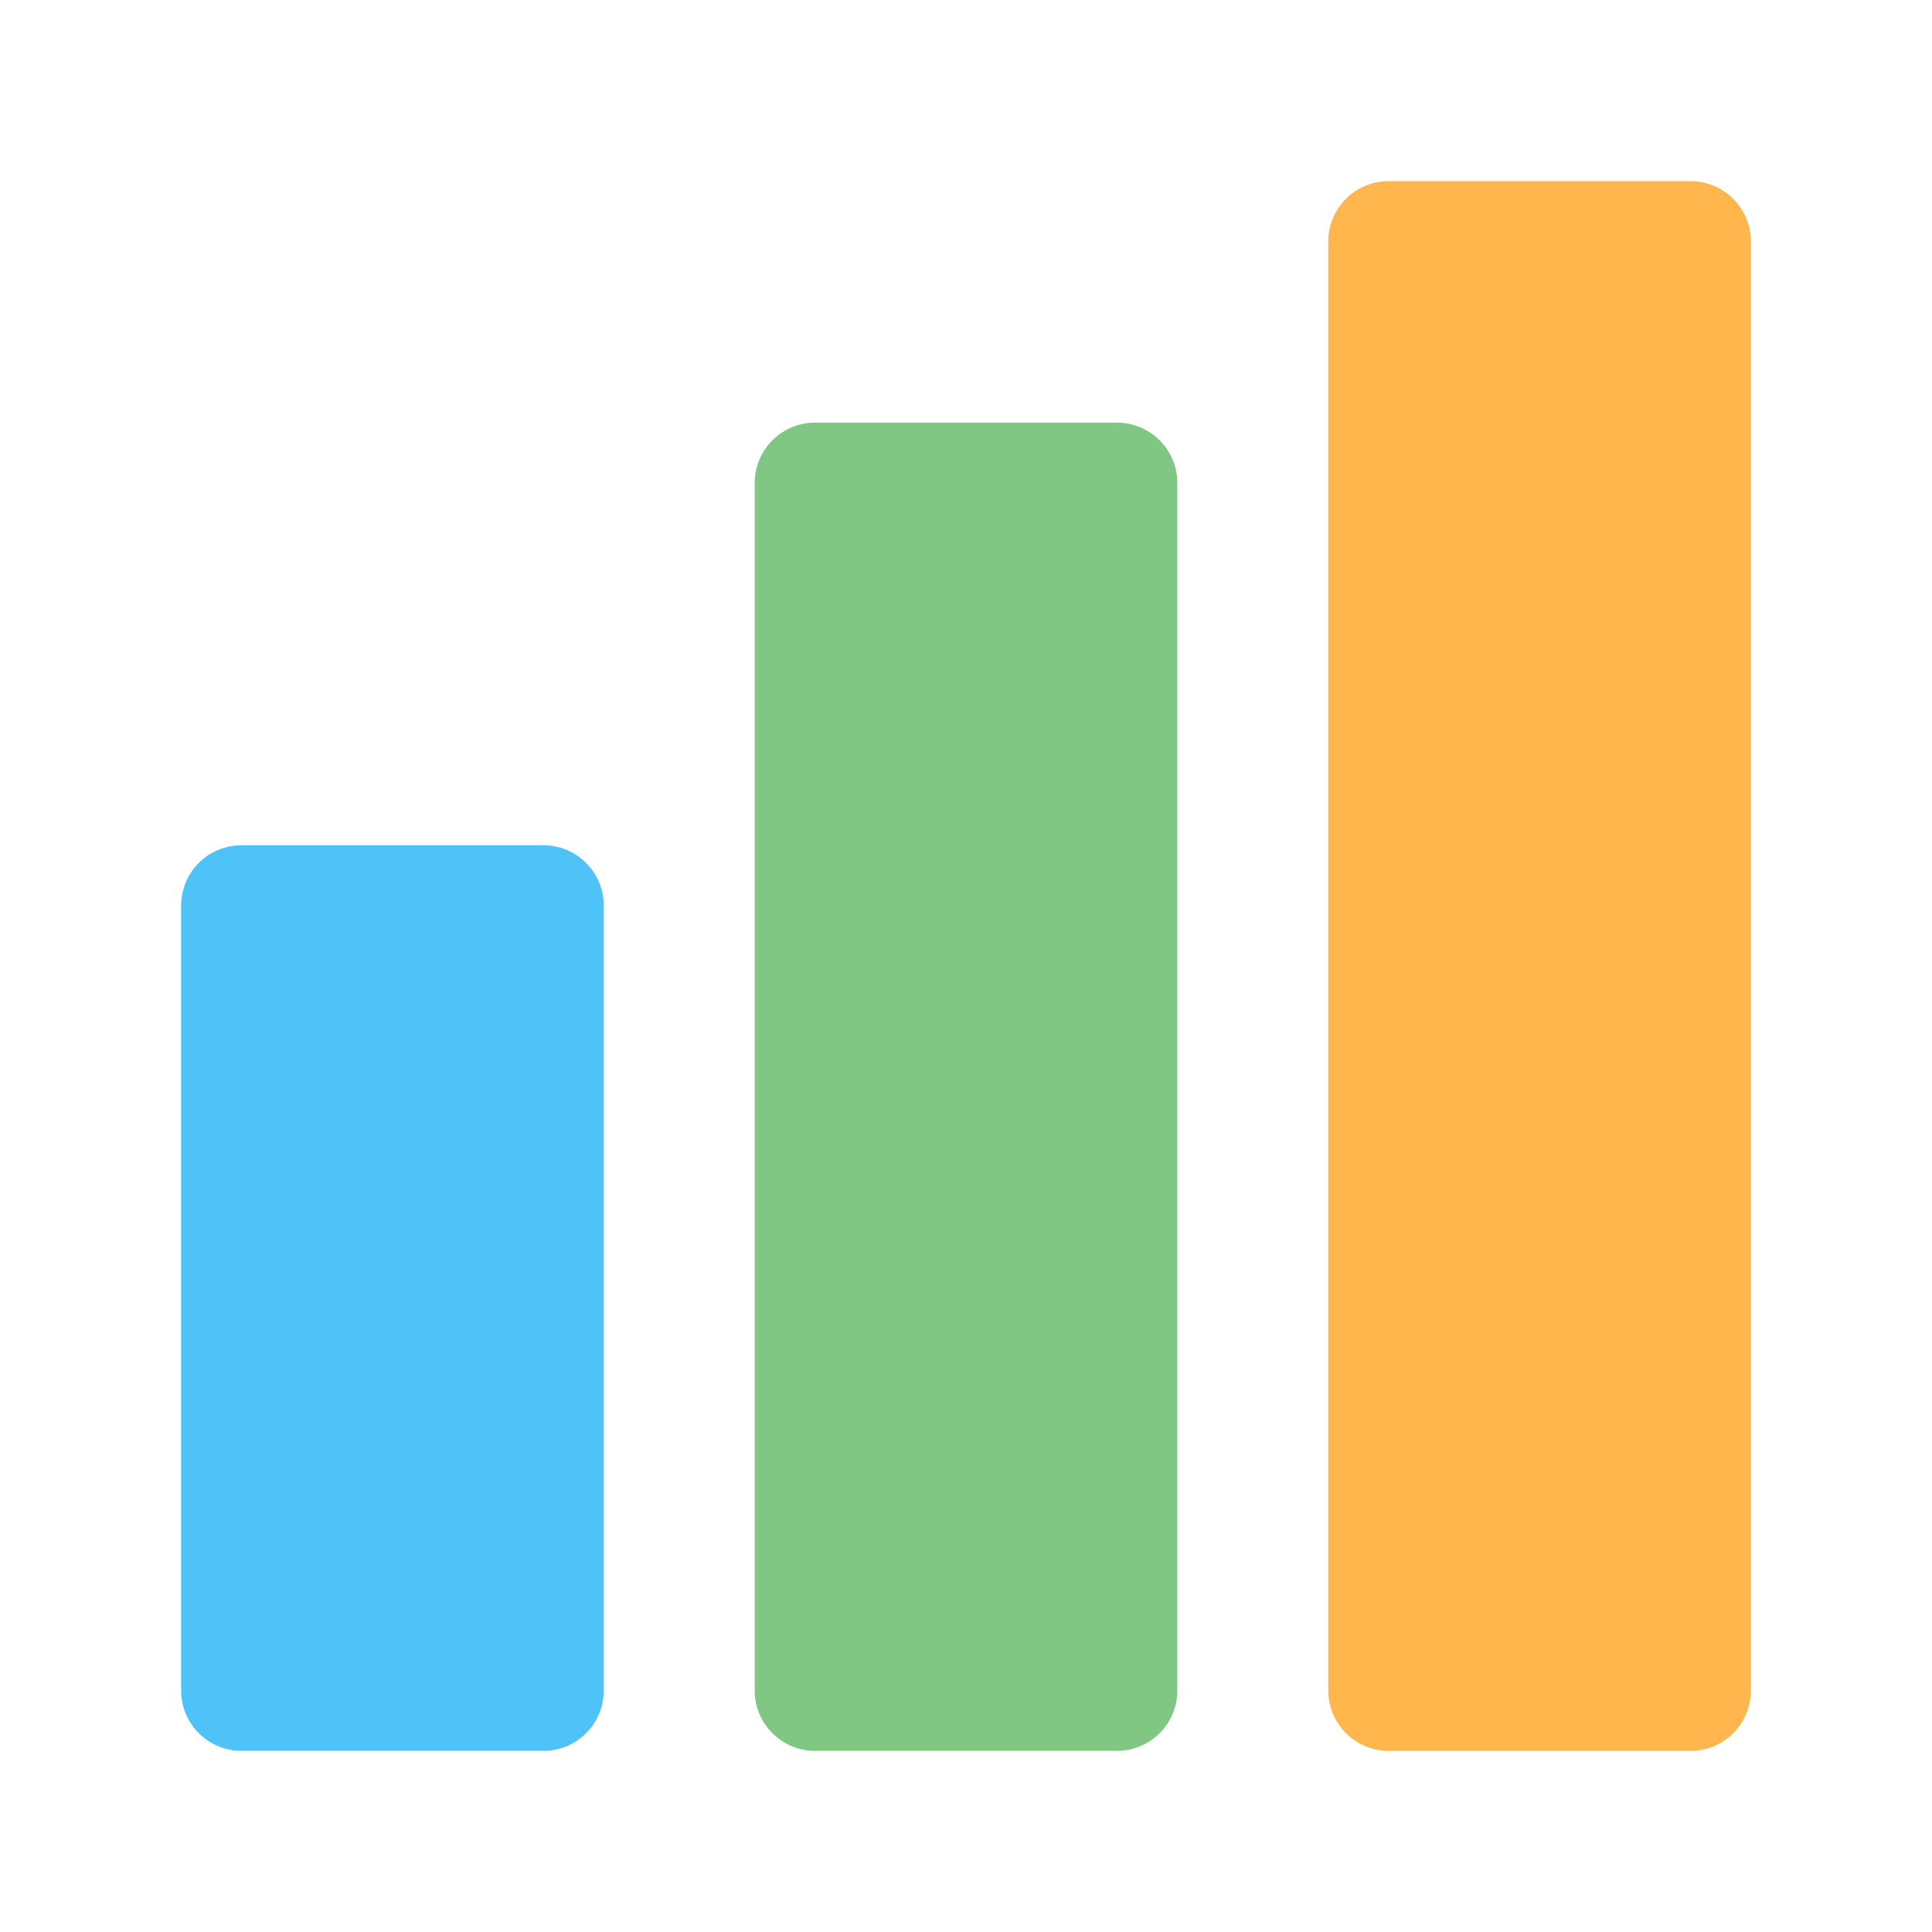
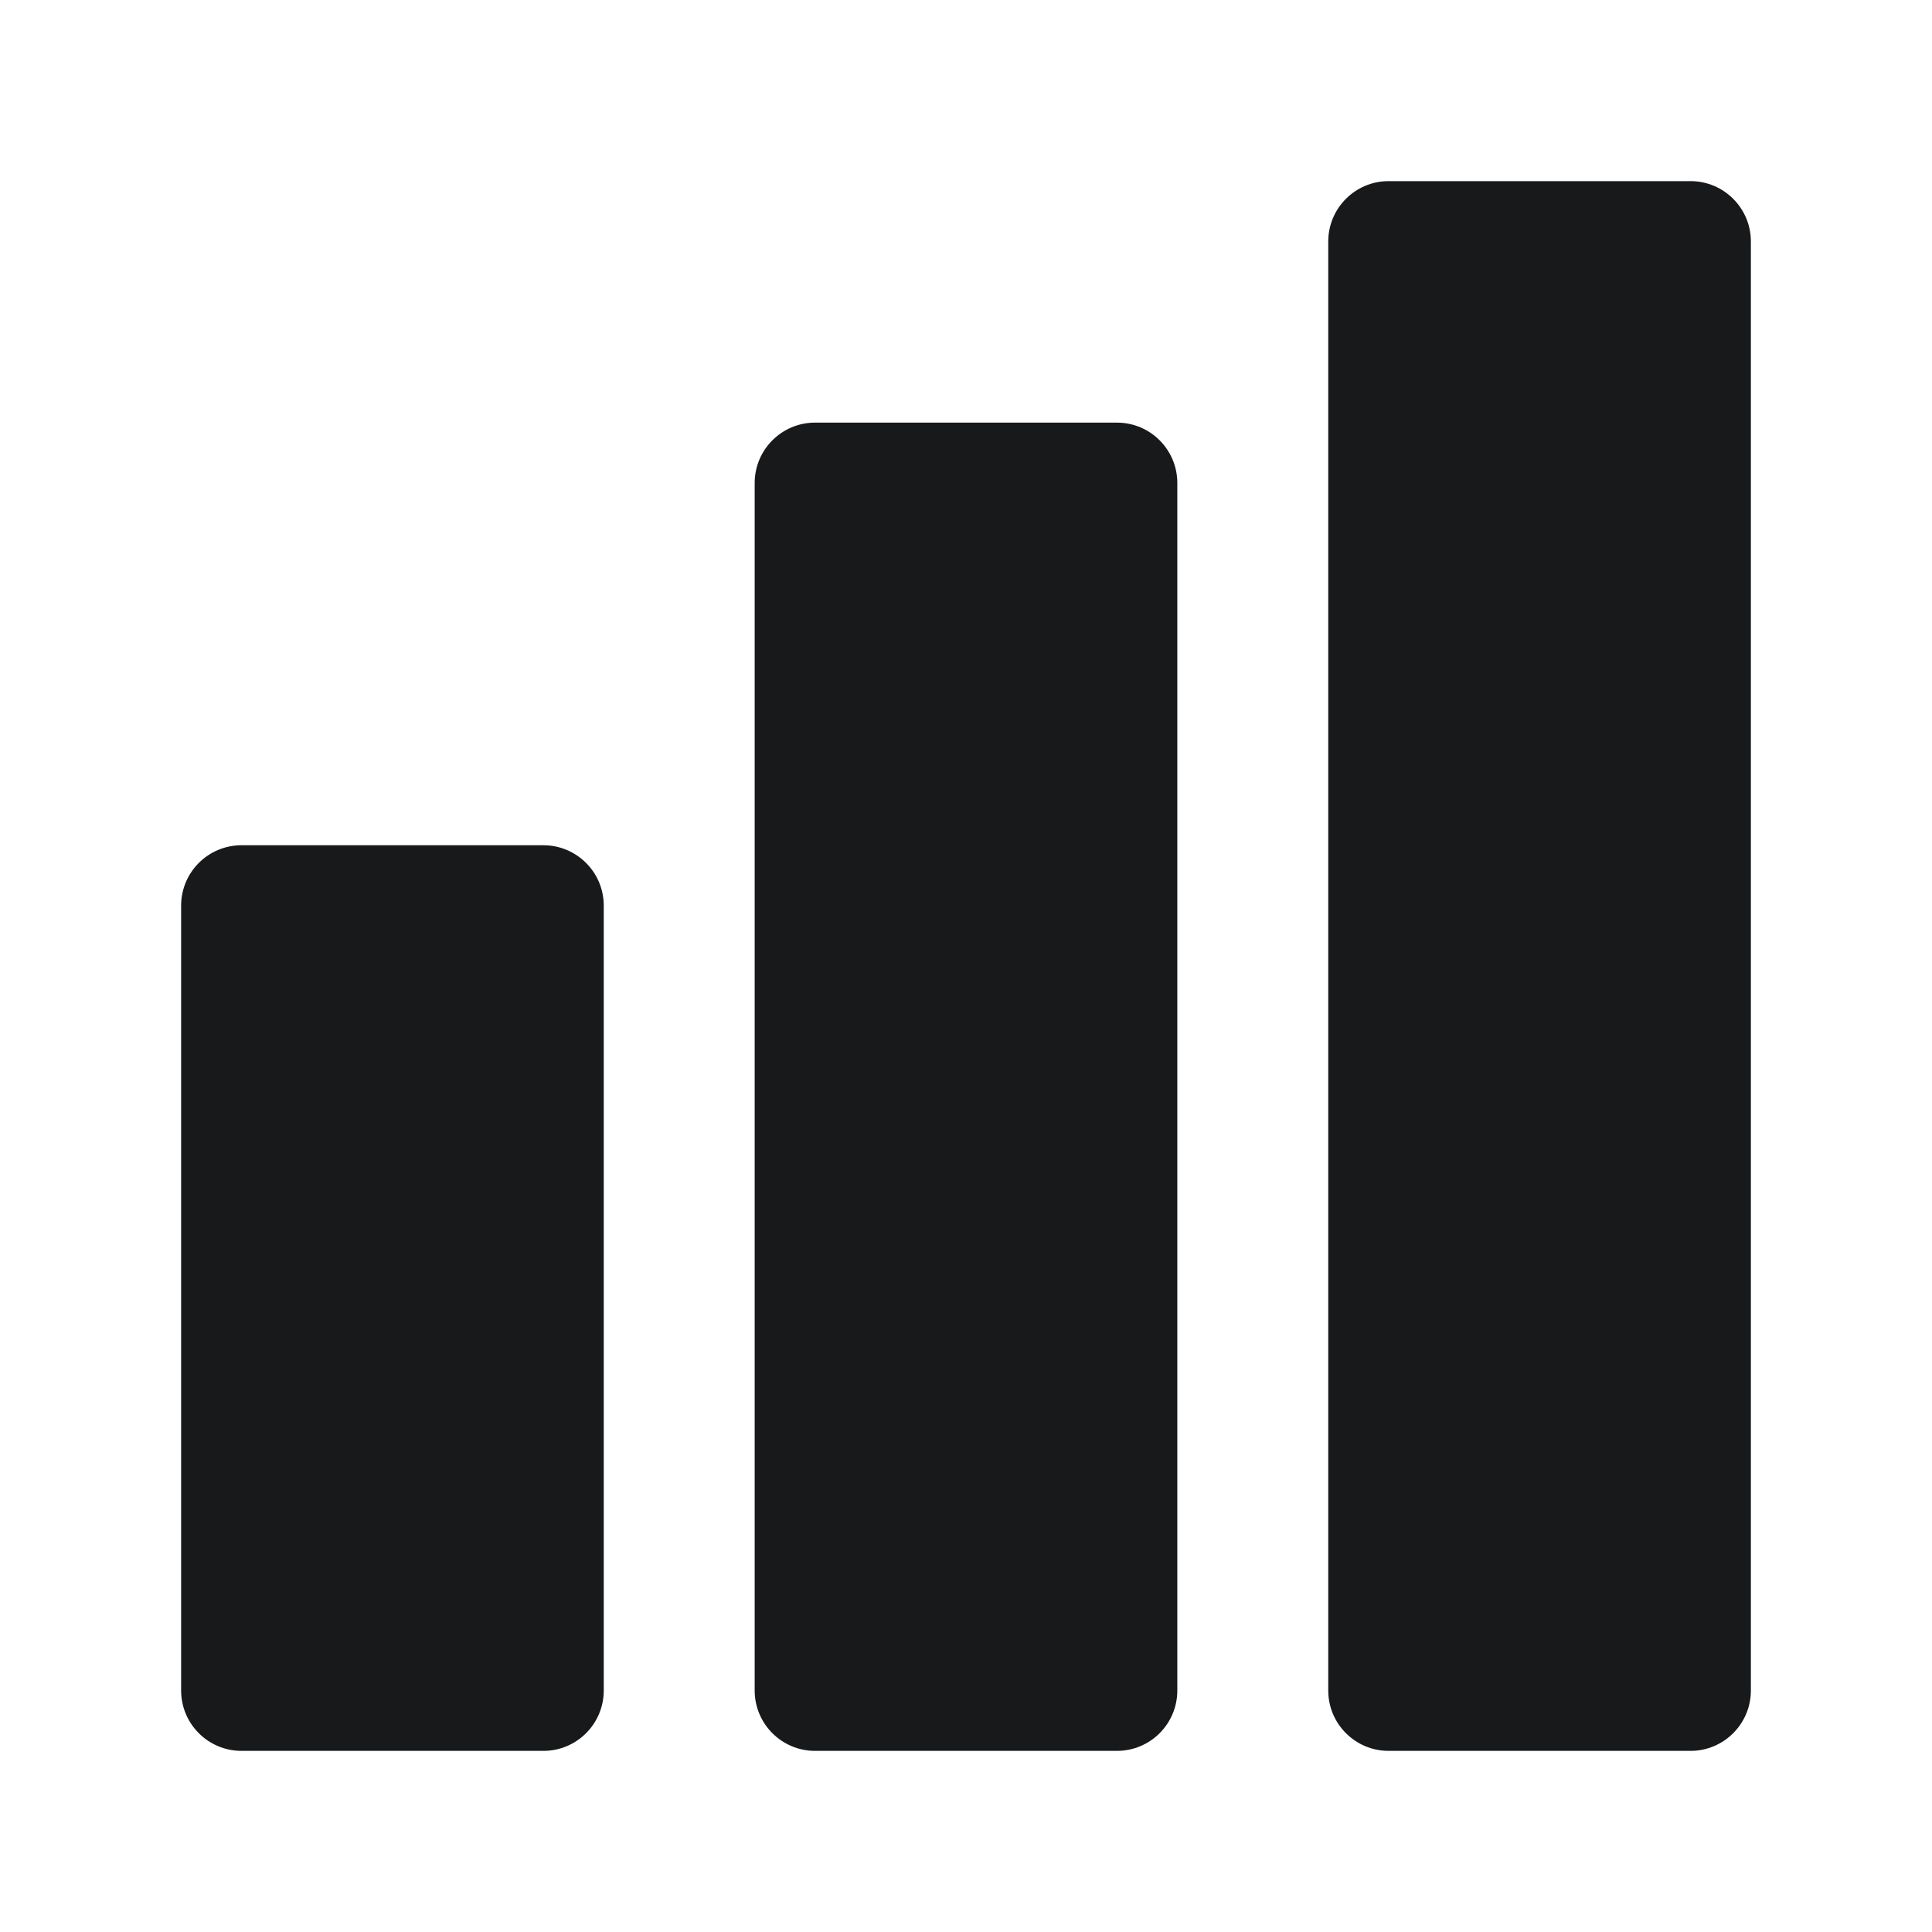
<svg xmlns="http://www.w3.org/2000/svg" viewBox="0 0 32 32">
-   <rect x="3" y="14" width="7" height="15" rx="1" fill="#4fc3f7" />
-   <rect x="12.5" y="7" width="7" height="22" rx="1" fill="#81c784" />
-   <rect x="22" y="3" width="7" height="26" rx="1" fill="#ffb74d" />
+   <style>
+     rect { fill: #17191b; }
+     @media (prefers-color-scheme: dark) {
+       rect { fill: #e8eae6; }
+     }
+   </style>
+   <rect x="3" y="14" width="7" height="15" rx="1" />
+   <rect x="12.5" y="7" width="7" height="22" rx="1" />
+   <rect x="22" y="3" width="7" height="26" rx="1" />
</svg>
